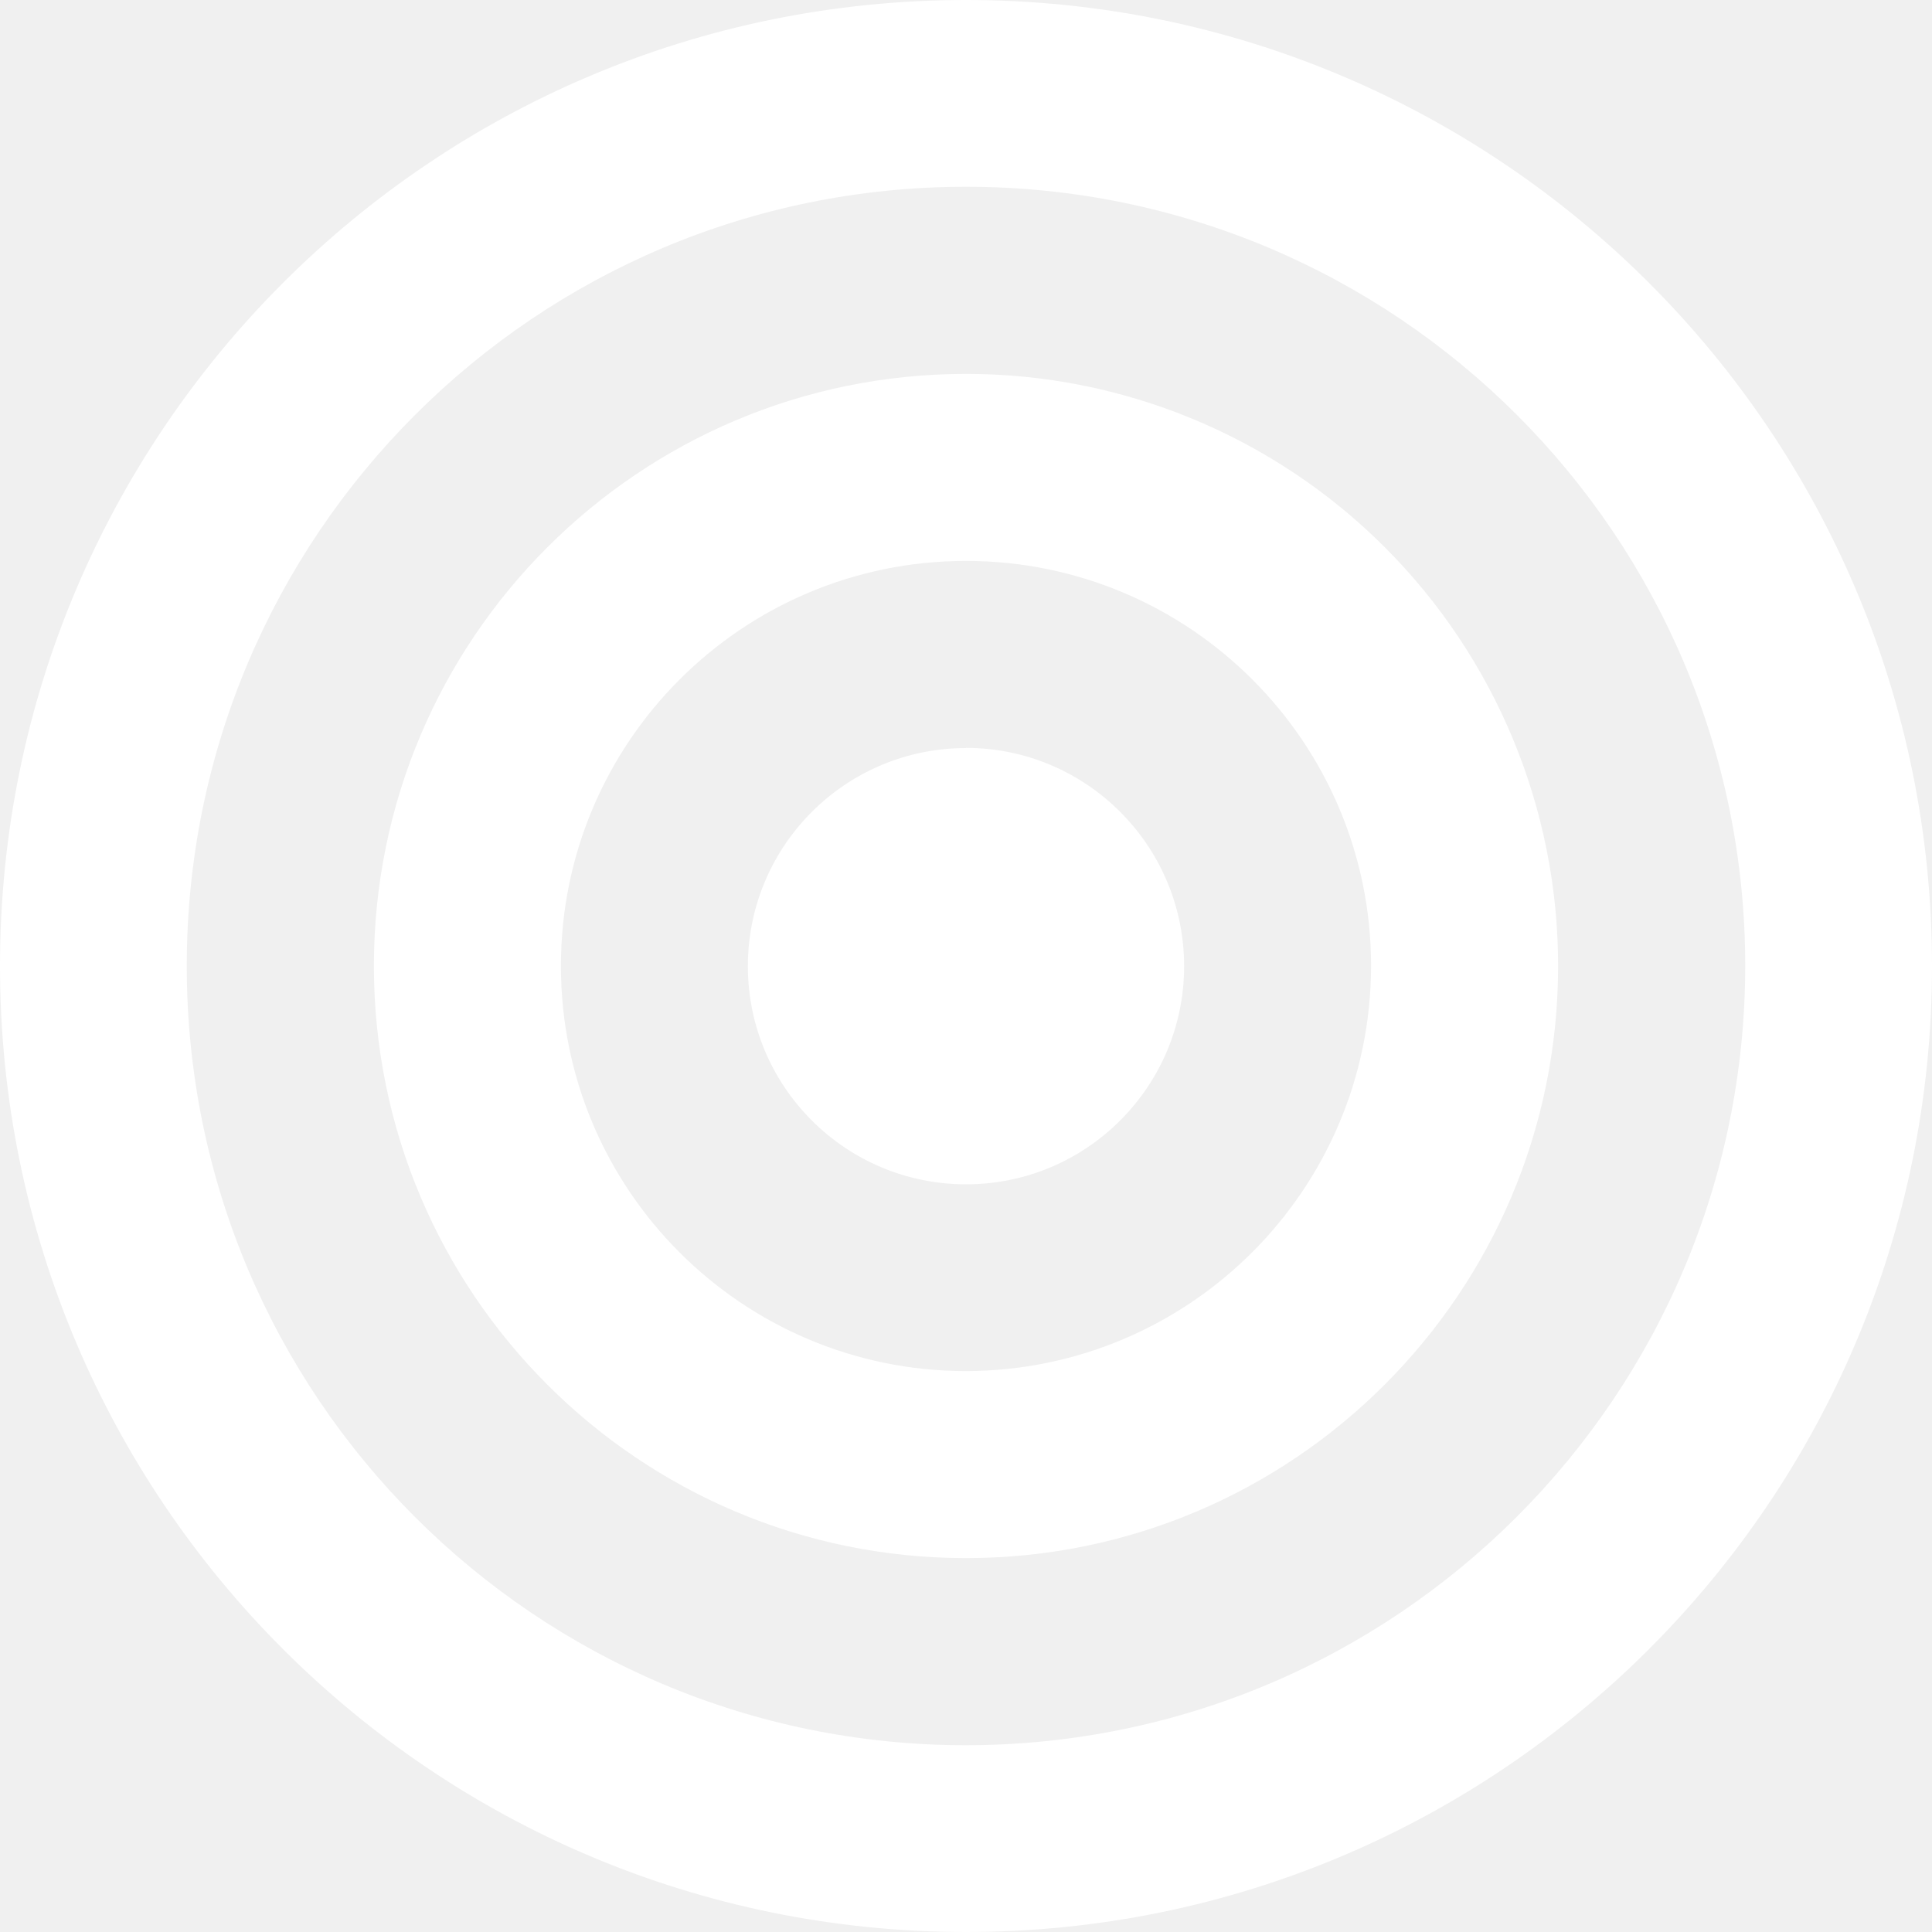
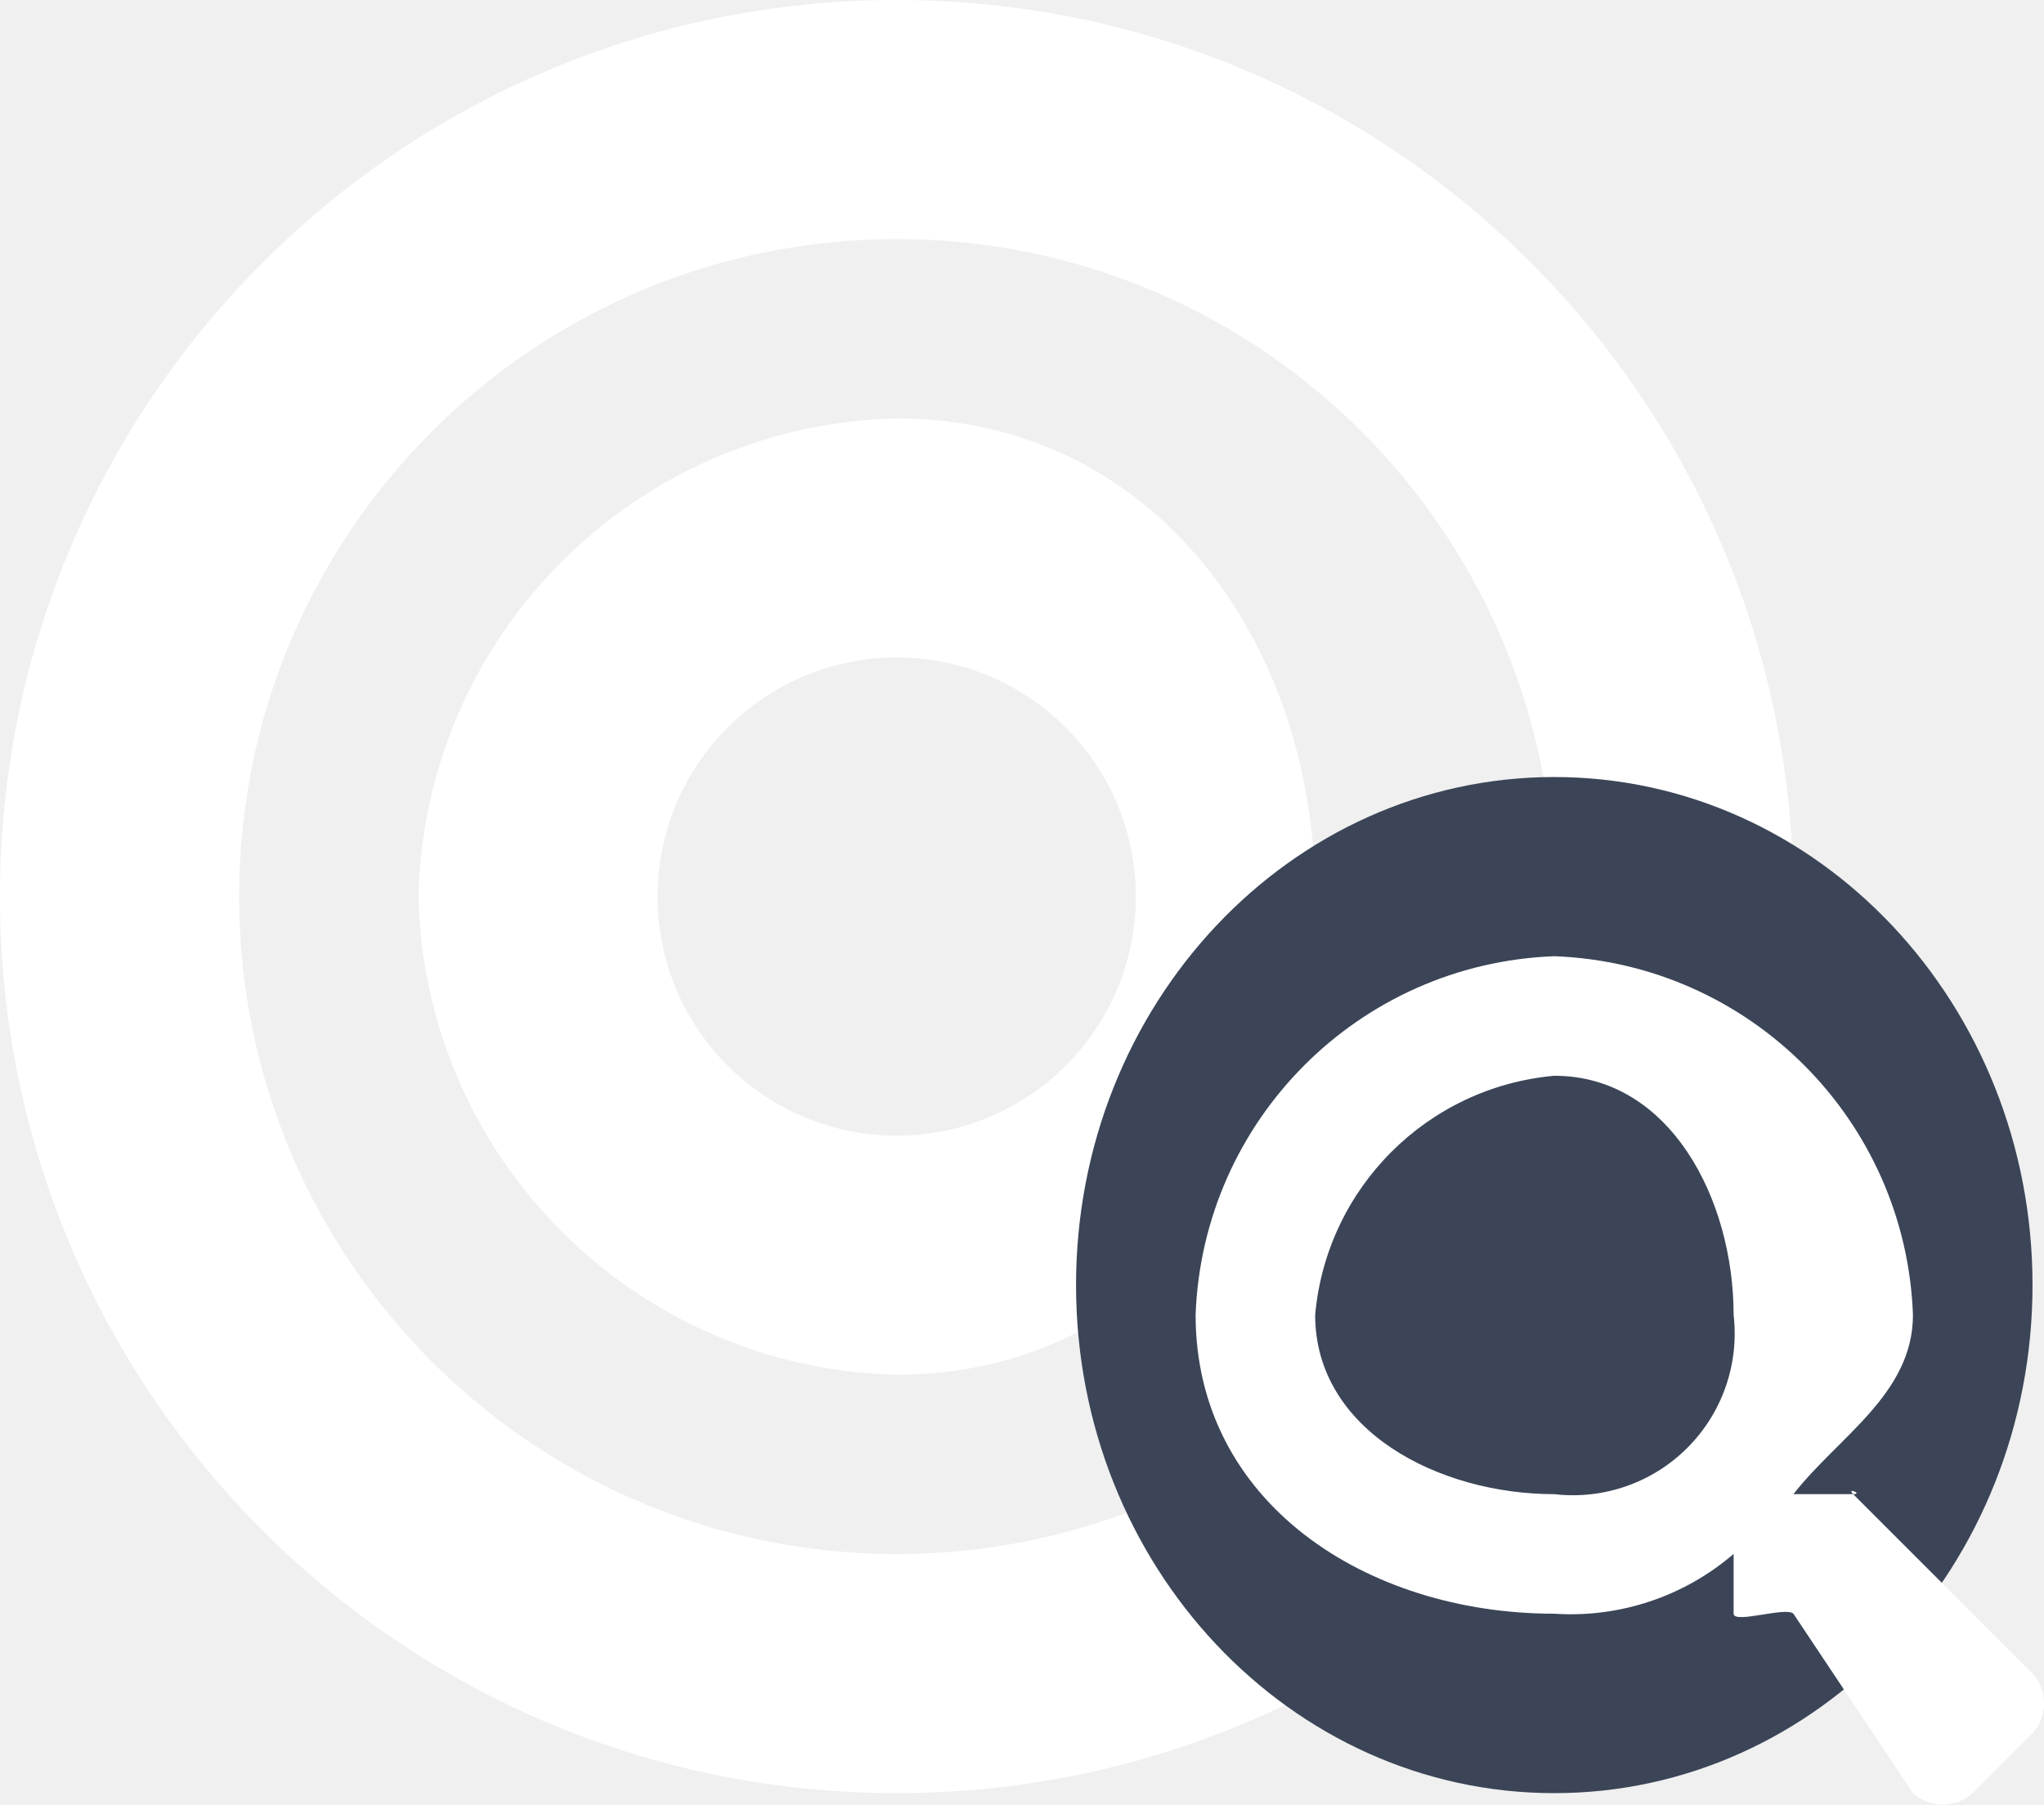
- <svg xmlns="http://www.w3.org/2000/svg" width="30" height="30" viewBox="0 0 30 30">
-   <path id="bullseye-regular" d="M15,13.806A9.194,9.194,0,1,0,24.194,23,9.189,9.189,0,0,0,15,13.806ZM15,29.29A6.29,6.29,0,1,1,21.29,23,6.3,6.3,0,0,1,15,29.29ZM15,8A15,15,0,1,0,30,23,15,15,0,0,0,15,8Zm0,27.1A12.1,12.1,0,1,1,27.1,23,12.111,12.111,0,0,1,15,35.1Zm0-15.484A3.387,3.387,0,1,0,18.387,23,3.391,3.391,0,0,0,15,19.613Z" transform="translate(0 -8)" fill="#fff" />
+ <svg xmlns="http://www.w3.org/2000/svg" width="34.192" height="30.192" viewBox="0 0 34.192 30.192">
+   <g id="Group_4482" data-name="Group 4482" transform="translate(-1026.25 -56)">
+     <path id="bullseye-solid" d="M15.25,8a15,15,0,1,0,15,15A15,15,0,0,0,15.25,8Zm0,26a11,11,0,0,1,0-22,11,11,0,0,1,0,22Zm0-19a8.19,8.19,0,0,0-8,8,8.19,8.19,0,0,0,8,8c4.276,0,7-3.724,7-8S19.526,15,15.25,15Zm0,12a4,4,0,0,1,0-8,4,4,0,0,1,0,8Z" transform="translate(1026 48)" fill="#fff" />
+     <ellipse id="Ellipse_5" data-name="Ellipse 5" cx="8" cy="8.5" rx="8" ry="8.5" transform="translate(1044.25 69)" fill="#3b4557" />
+     <path id="search-solid" d="M13.75,12l-3-3c-.123-.123.175,0,0,0h-1c.755-.965,2-1.679,2-3a6.234,6.234,0,0,0-6-6,6.234,6.234,0,0,0-6,6c0,3.142,2.858,5,6,5a4.177,4.177,0,0,0,3-1v1c0,.175.877-.123,1,0l2,3a.745.745,0,0,0,1,0l1-1A.748.748,0,0,0,13.75,12Zm-8-3c-1.933,0-4-1.064-4-3a4.412,4.412,0,0,1,4-4c1.933,0,3,2.064,3,4A2.706,2.706,0,0,1,5.75,9Z" transform="translate(1046.5 71.998)" fill="#fff" />
+   </g>
</svg>
